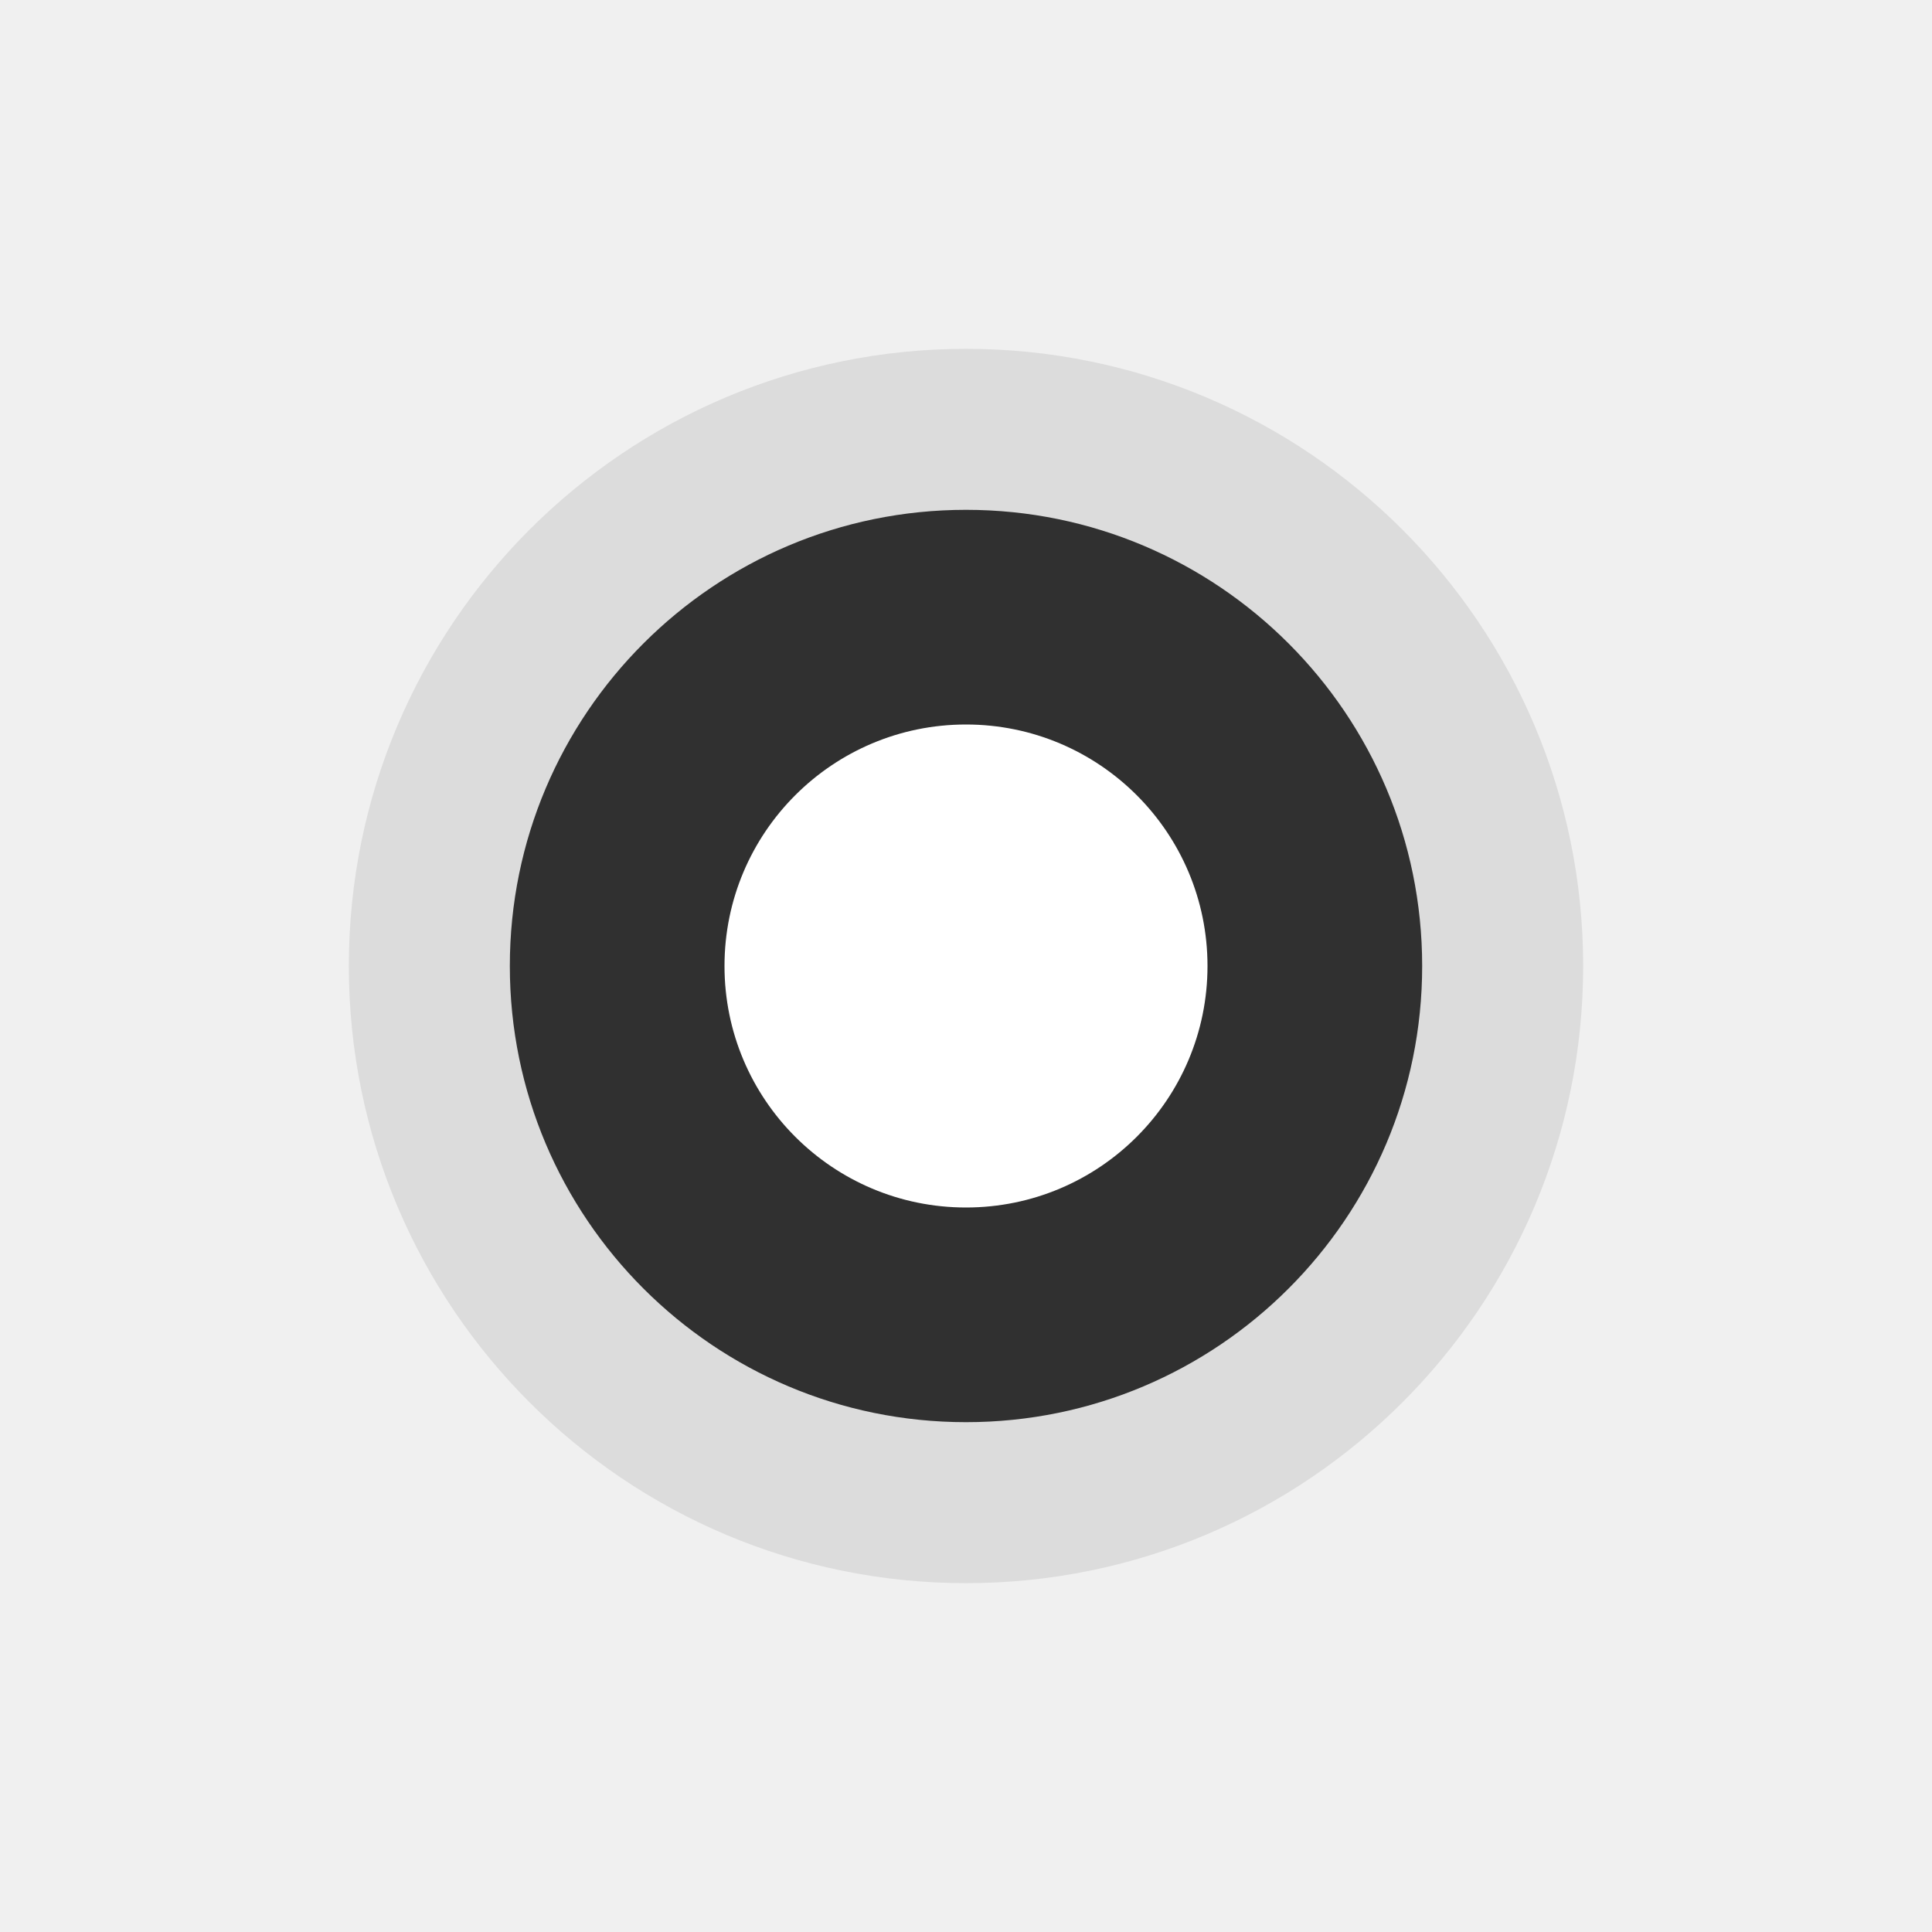
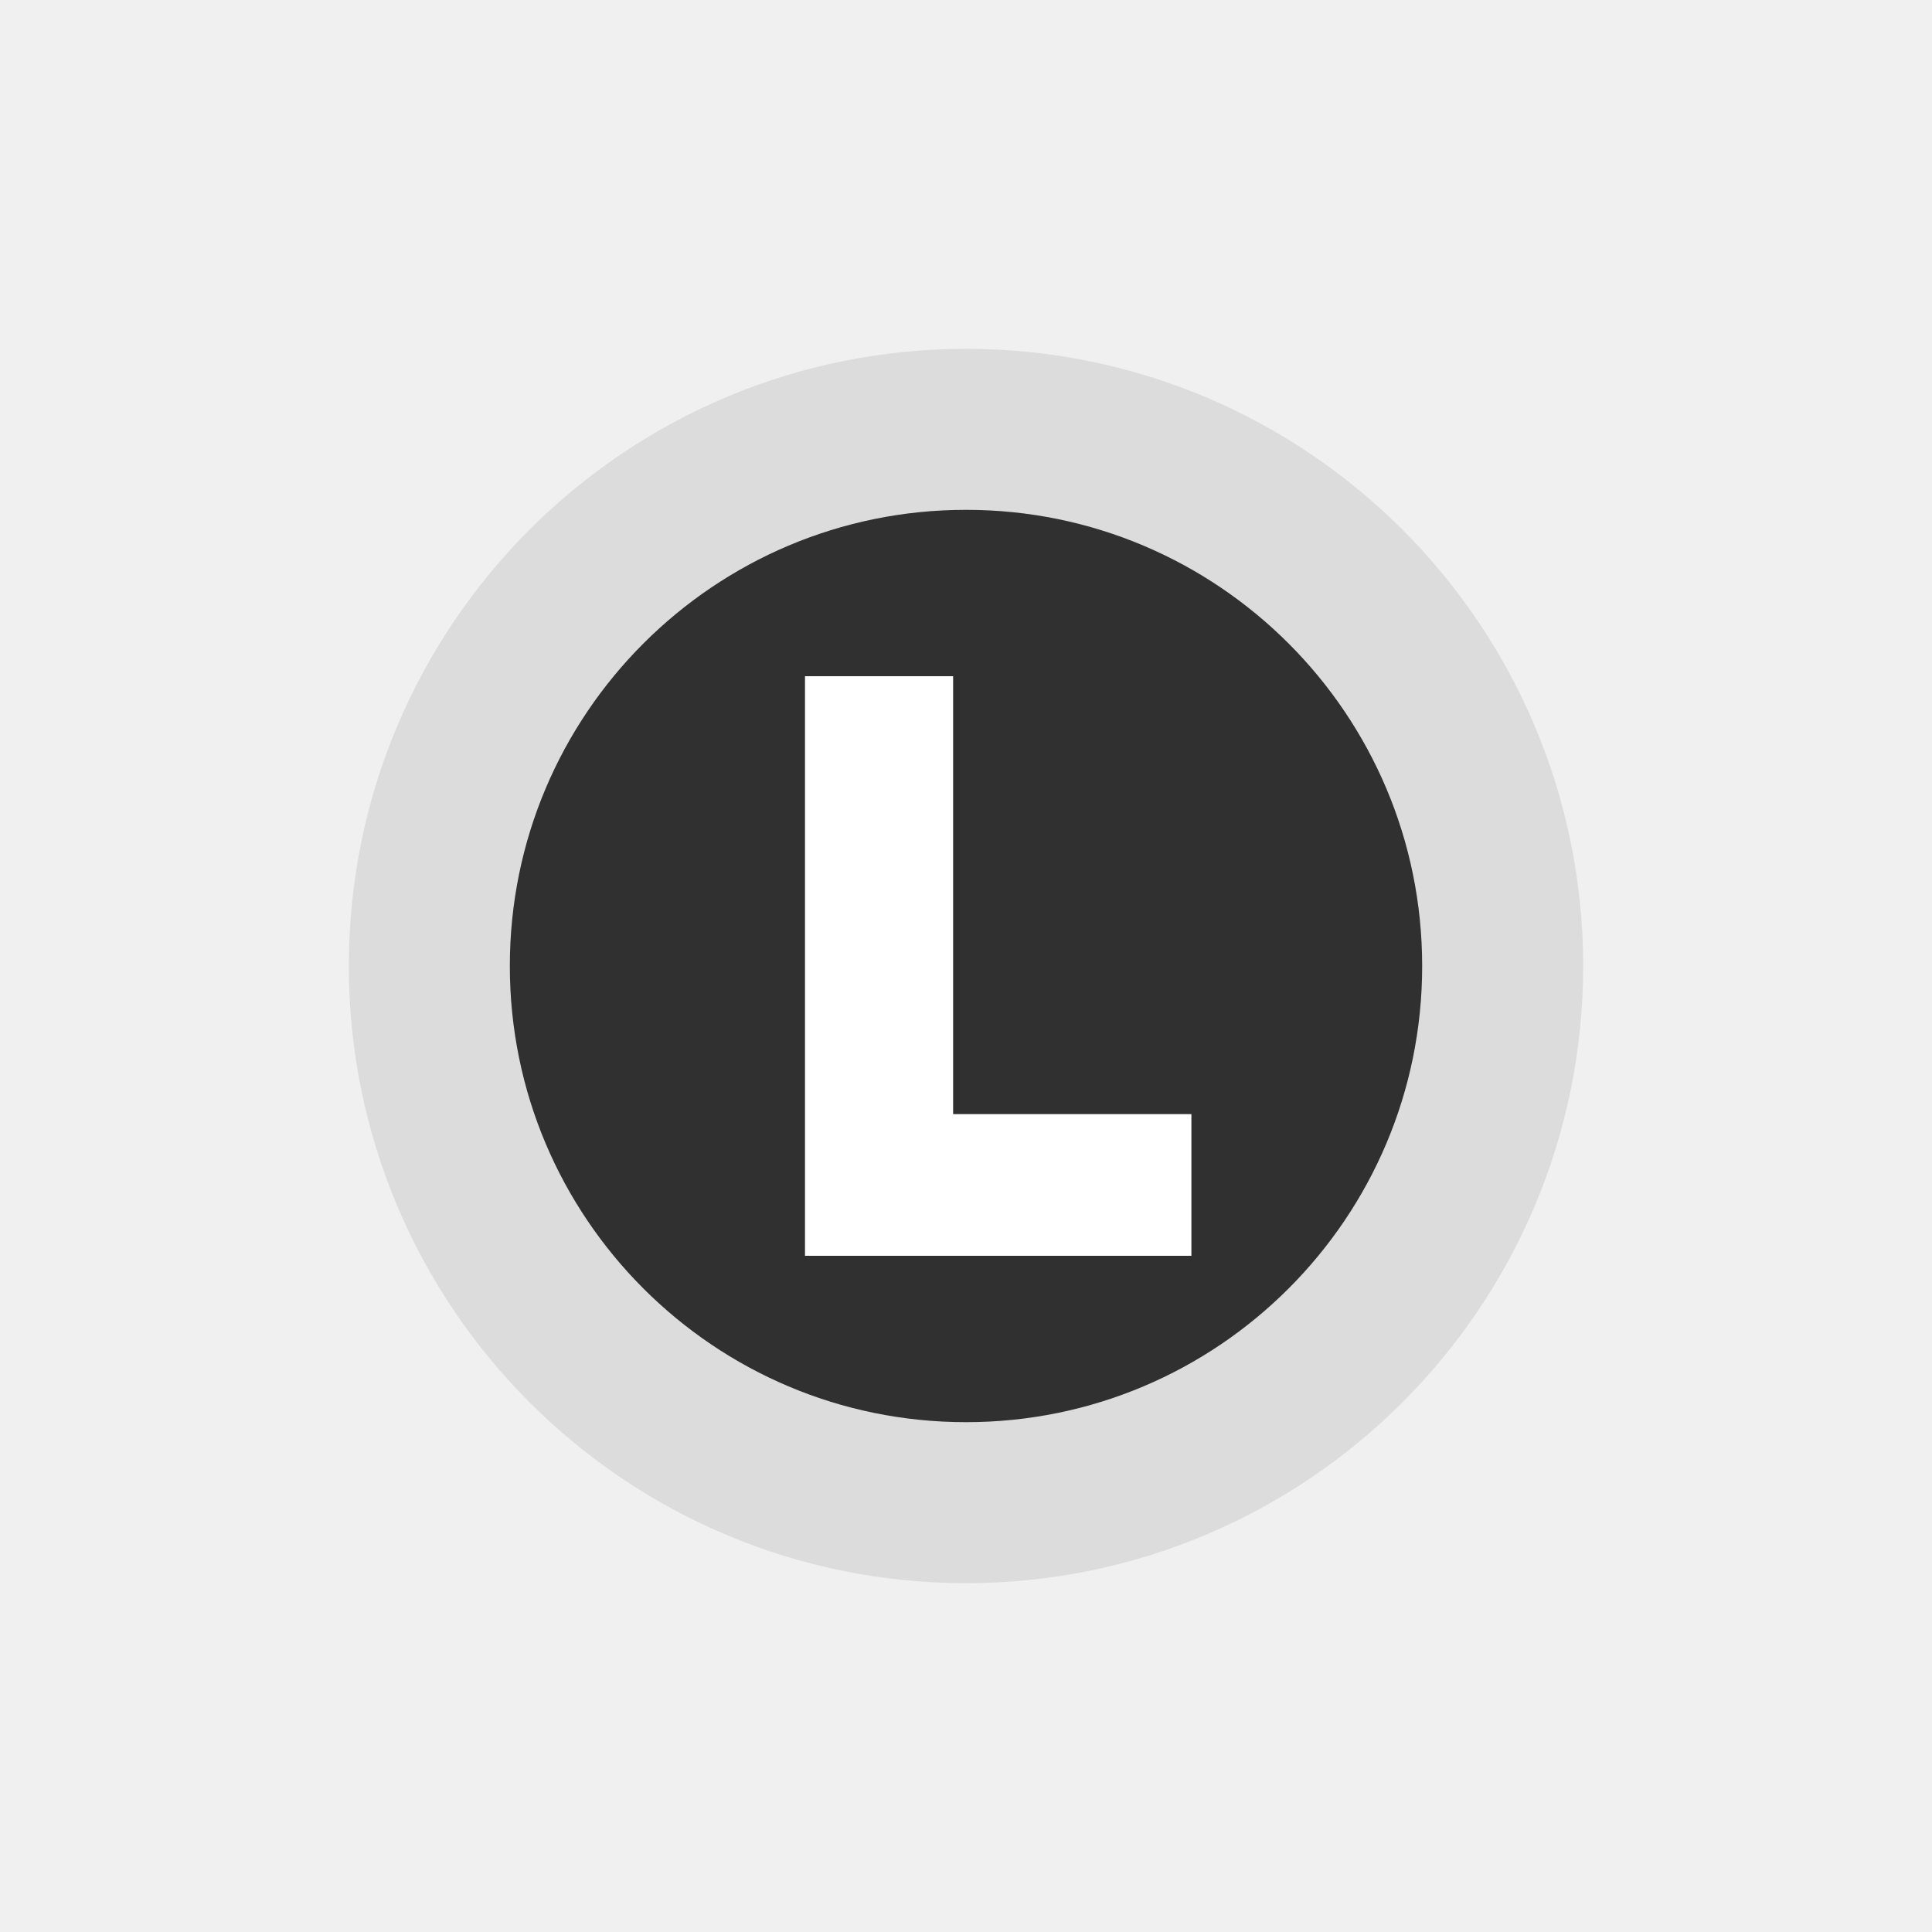
<svg xmlns="http://www.w3.org/2000/svg" viewBox="0 0 72 72" width="72" height="72">
  <circle cx="36" cy="36" r="20" fill="#303030" stroke="#DCDCDC" stroke-width="6" />
-   <circle cx="36" cy="36" r="9" fill="#FFFFFF" />
+   <path transform="translate(36 36) scale(1.2)" fill="#FFFFFF" fill-rule="evenodd" d="M-5-9h4.6v13.6H7V9H-5Z" />
</svg>
